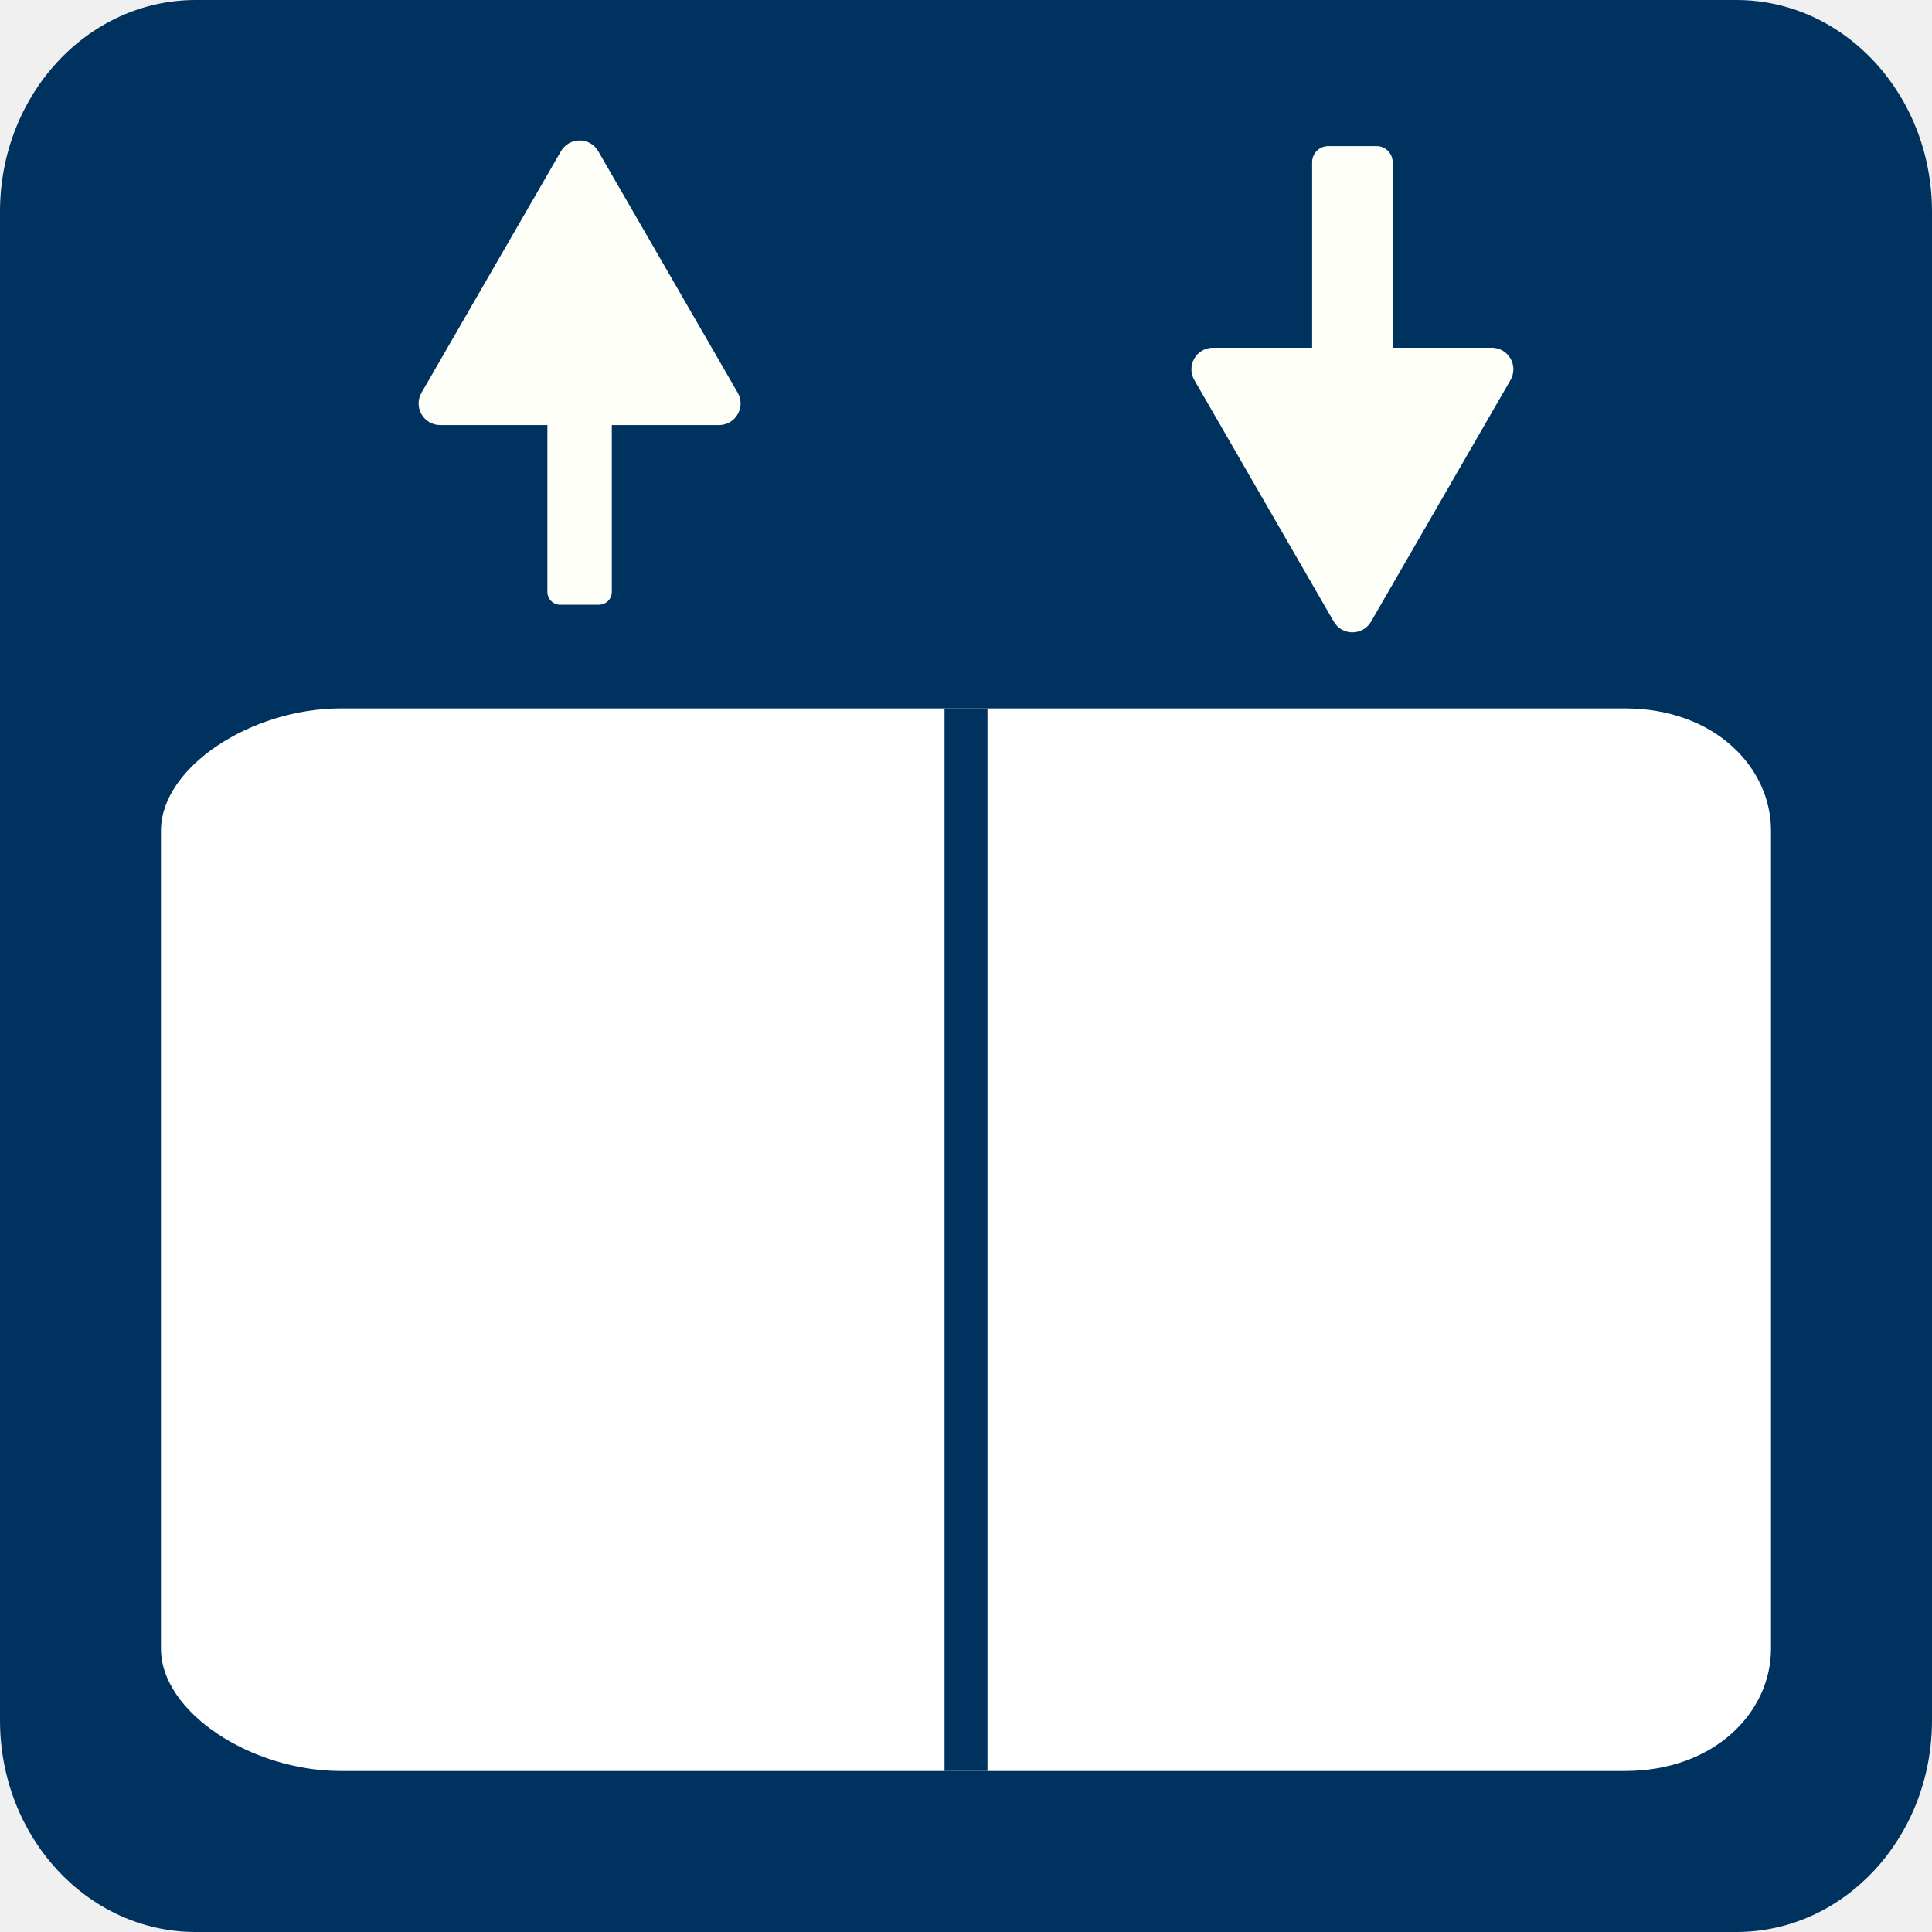
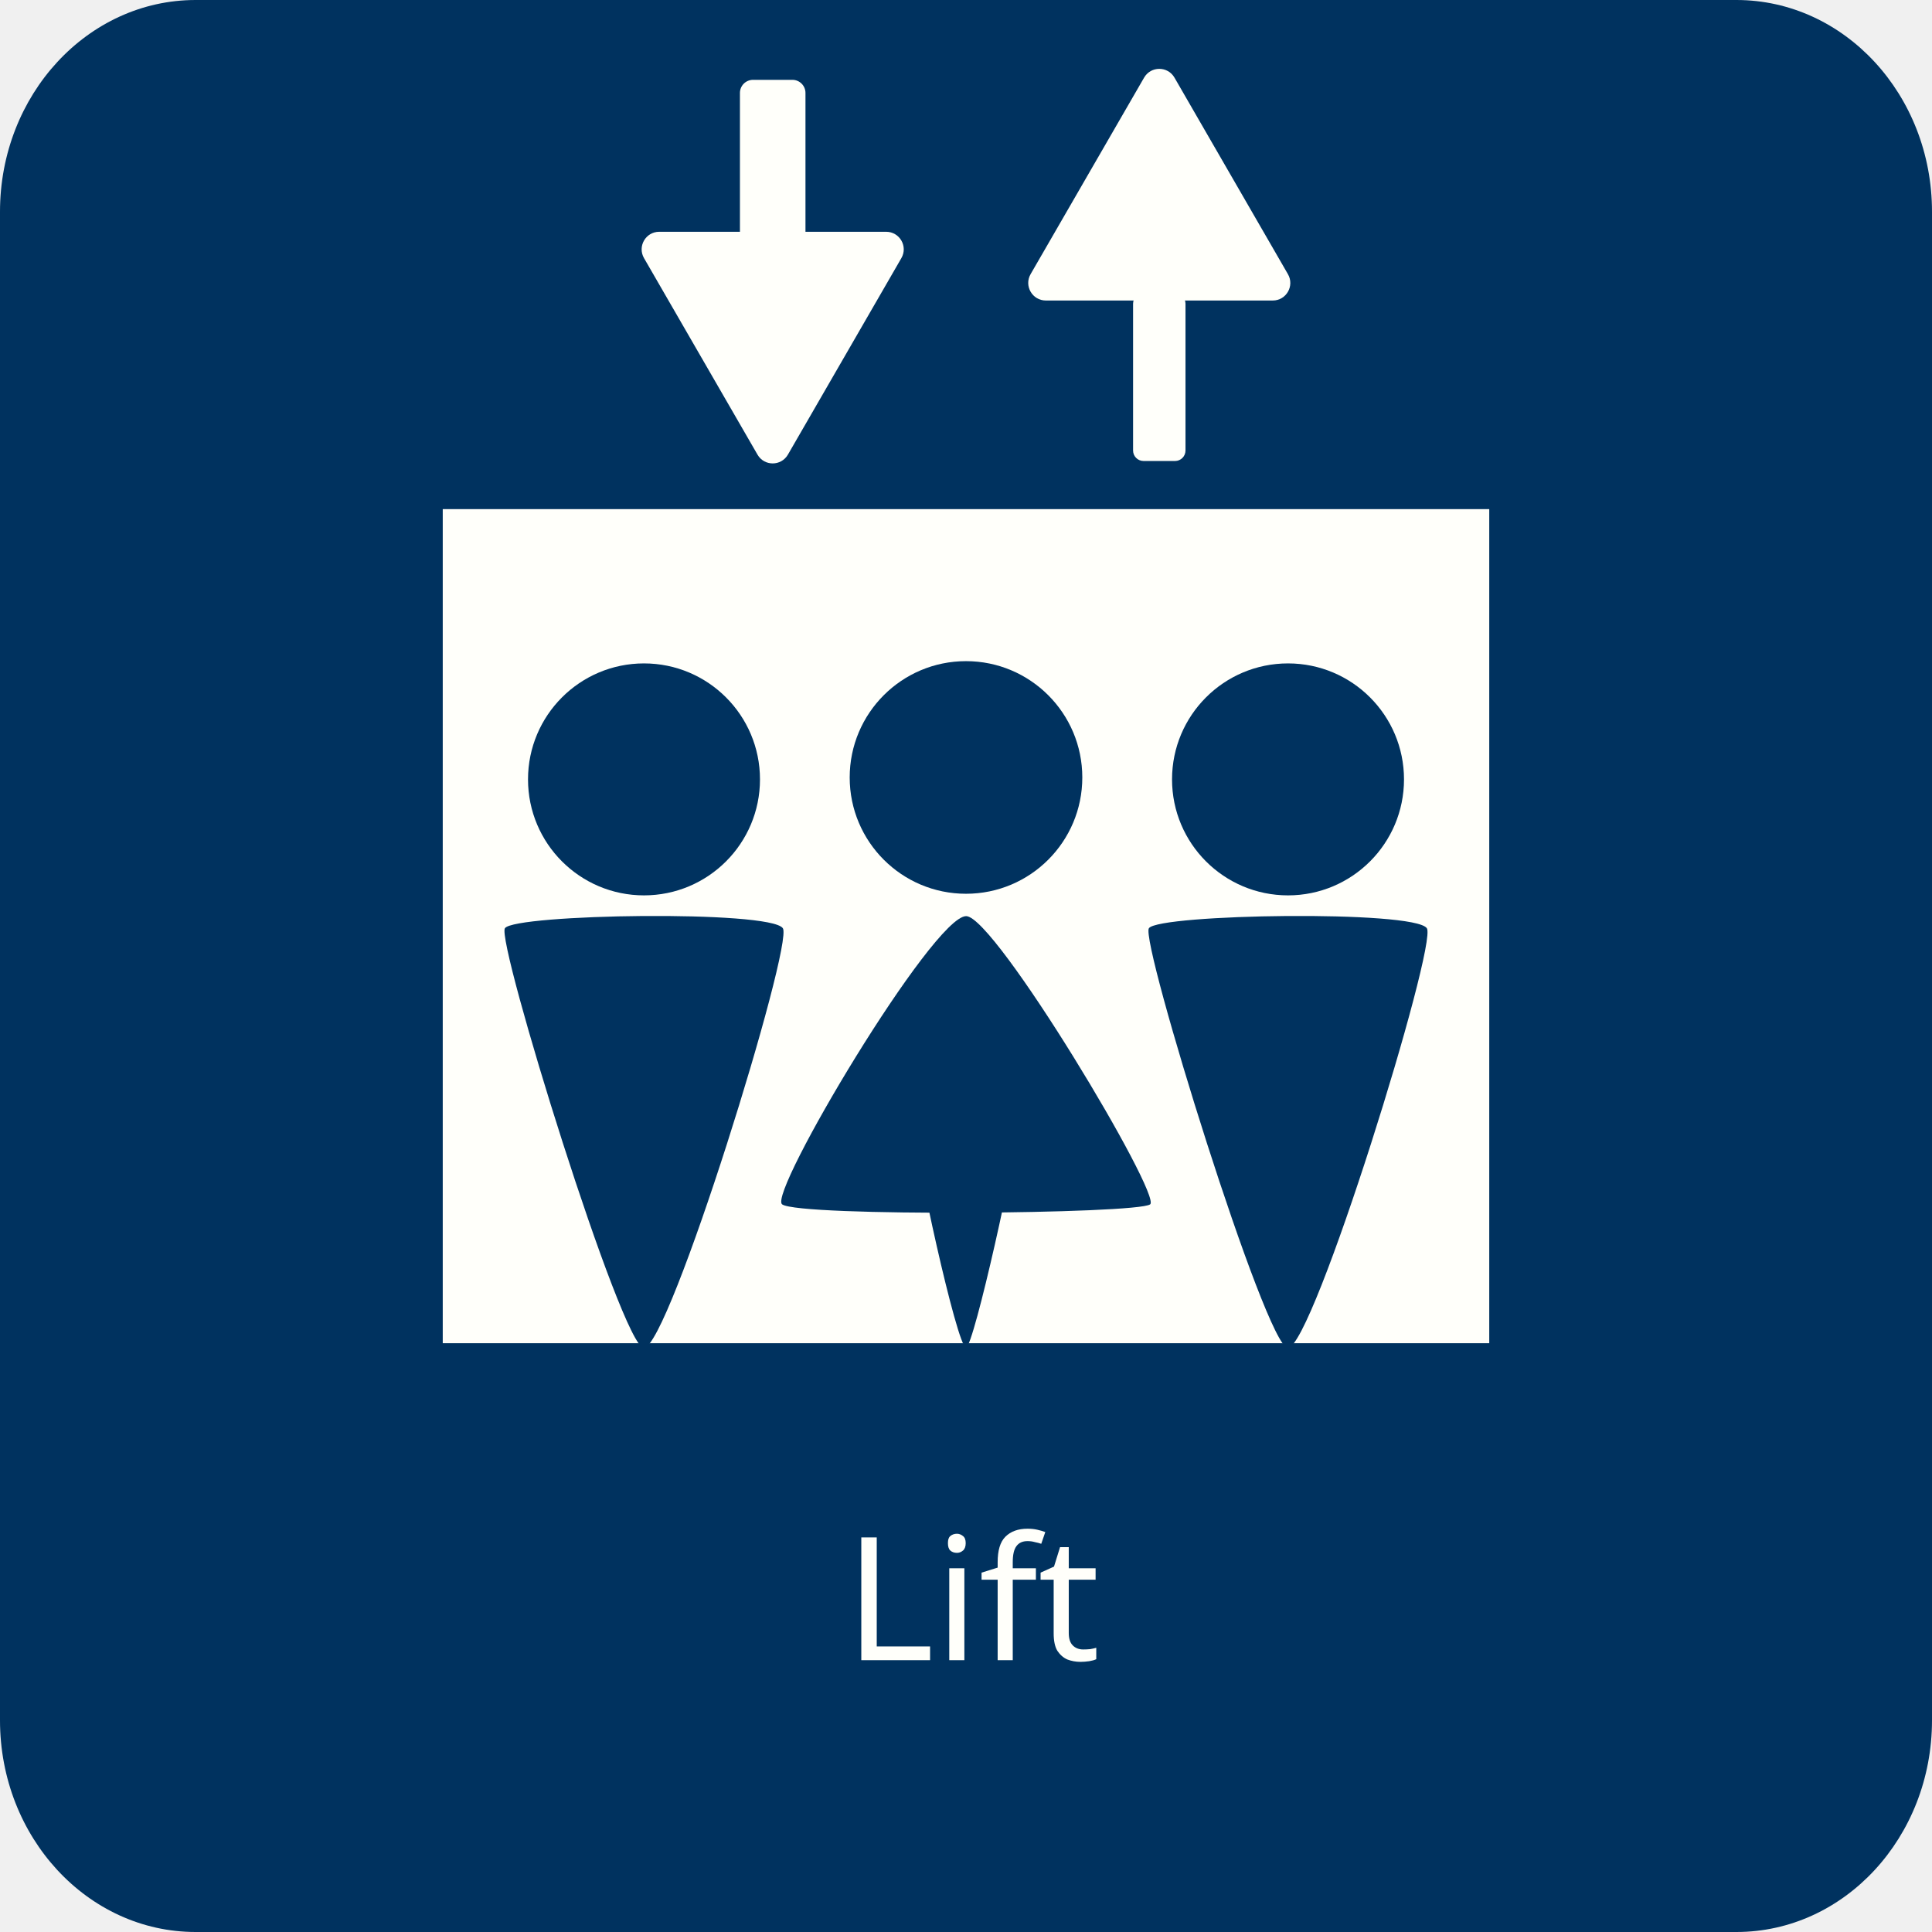
<svg xmlns="http://www.w3.org/2000/svg" version="1.1" id="图层_1" x="0px" y="0px" width="90px" height="90px" viewBox="0 0 90 90" enable-background="new 0 0 90 90" xml:space="preserve">
-   <path fill="#00325F" d="M90,80.138C90,85.585,85.919,90,80.886,90H9.114C4.081,90,0,85.586,0,80.138V9.863C0,4.417,4.081,0,9.114,0  h71.772C85.919,0,90,4.416,90,9.863V80.138z" />
-   <g id="_x3C_box编组_x3E_">
-     <path fill="#FFFFFF" d="M82.5,76.805c0,2.944-2.618,5.695-6.813,5.695h-59.81c-4.194,0-8.379-2.751-8.379-5.695V38.695   c0-2.944,4.185-5.695,8.379-5.695h59.81c4.193,0,6.813,2.75,6.813,5.695V76.805z" />
-     <rect x="44" y="33" fill="#00325F" width="2" height="49.5" />
+   <path fill="#00325F" d="M90,80.139C90,85.585,85.919,90,80.887,90H9.114C4.081,90,0,85.586,0,80.139V9.863C0,4.417,4.081,0,9.114,0  h71.773C85.919,0,90,4.416,90,9.863V80.139z" />
+   <g id="icon">
+     <g id="arrow_4_">
+       <path fill="#FFFFFA" d="M55.225,20.987c0,0.271-0.219,0.488-0.487,0.488h-1.466c-0.27,0-0.489-0.218-0.489-0.488V14.15    c0-0.271,0.22-0.489,0.489-0.489h1.466c0.27,0,0.487,0.219,0.487,0.489V20.987L55.225,20.987z" />
+       <path fill="#FFFFFA" d="M48.01,12.77l5.286-9.153c0.315-0.546,1.102-0.546,1.416,0l5.285,9.155    c0.315,0.545-0.077,1.227-0.706,1.227H48.717C48.089,13.998,47.694,13.316,48.01,12.77z" />
+     </g>
+     <g id="arrow_2_">
+       <path fill="#FFFFFA" d="M37.521,12.877c0,0.336-0.272,0.609-0.61,0.609H35.08c-0.338,0-0.611-0.273-0.611-0.609V4.33    c0-0.337,0.273-0.611,0.611-0.611h1.832c0.337,0,0.61,0.273,0.61,0.611V12.877z" />
+       <path fill="#FFFFFA" d="M41.989,12.025l-5.285,9.153c-0.316,0.546-1.102,0.546-1.417,0l-5.286-9.153    c-0.315-0.546,0.078-1.228,0.708-1.228h10.57C41.911,10.797,42.305,11.479,41.989,12.025z" />
+     </g>
+     <rect x="20.625" y="23.717" fill="#FFFFFA" width="48.75" height="38.855" />
+     <g id="people">
+       <circle fill="#00325F" cx="30" cy="36.307" r="5.403" />
+       <path fill="#00325F" d="M23.522,43.239c0.47-0.66,12.337-0.854,12.945,0c0.518,0.725-5.301,19.554-6.473,19.554    C28.977,62.793,23.098,43.833,23.522,43.239z" />
+     </g>
+     <g id="people_1_">
+       <circle fill="#00325F" cx="60.001" cy="36.307" r="5.403" />
+       <path fill="#00325F" d="M53.521,43.239c0.47-0.66,12.339-0.854,12.946,0c0.517,0.725-5.302,19.554-6.473,19.554    C58.978,62.793,53.098,43.833,53.521,43.239z" />
+     </g>
+     <g id="people_3_">
+       <circle fill="#00325F" cx="45" cy="36.217" r="5.418" />
+       <path fill="#00325F" d="M47.299,52.969c-0.167-0.332-4.378-0.429-4.594,0c-0.185,0.361,1.881,9.808,2.296,9.808    C45.363,62.774,47.449,53.267,47.299,52.969z" />
+       <path fill="#00325F" d="M53.578,56.104c-0.622,0.452-16.337,0.586-17.143,0c-0.683-0.496,7.021-13.427,8.572-13.427    C46.354,42.678,54.14,55.695,53.578,56.104z" />
+     </g>
  </g>
-   <g id="arrow_4_">
-     <path fill="#FFFFFA" d="M28.5,27.572c0,0.333-0.269,0.6-0.6,0.6h-1.8c-0.331,0-0.6-0.267-0.6-0.6v-8.399   c0-0.332,0.269-0.601,0.6-0.601h1.8c0.332,0,0.6,0.269,0.6,0.601L28.5,27.572L28.5,27.572z" />
-     <path fill="#FFFFFA" d="M19.636,18.293L26.13,7.047c0.387-0.671,1.354-0.671,1.74,0l6.494,11.247   c0.387,0.67-0.097,1.508-0.87,1.508H20.506C19.733,19.801,19.249,18.963,19.636,18.293z" />
-   </g>
-   <g id="arrow_2_">
-     <path fill="#FFFFFA" d="M64.875,18.057c0,0.414-0.335,0.749-0.75,0.749h-2.25c-0.415,0-0.751-0.335-0.751-0.749v-10.5   c0-0.414,0.336-0.75,0.751-0.75h2.25c0.415,0,0.75,0.336,0.75,0.75V18.057z" />
-     <path fill="#FFFFFA" d="M70.364,17.707l-6.493,11.246c-0.388,0.671-1.354,0.671-1.741,0l-6.493-11.246   c-0.388-0.67,0.096-1.508,0.87-1.508h12.986C70.267,16.199,70.751,17.037,70.364,17.707z" />
-   </g>
+   <text transform="matrix(1 0 0 1 39.3418 77.3379)" fill="#FFFFFA" font-family="'Roboto-Light'" font-size="8">Lift</text>
</svg>
